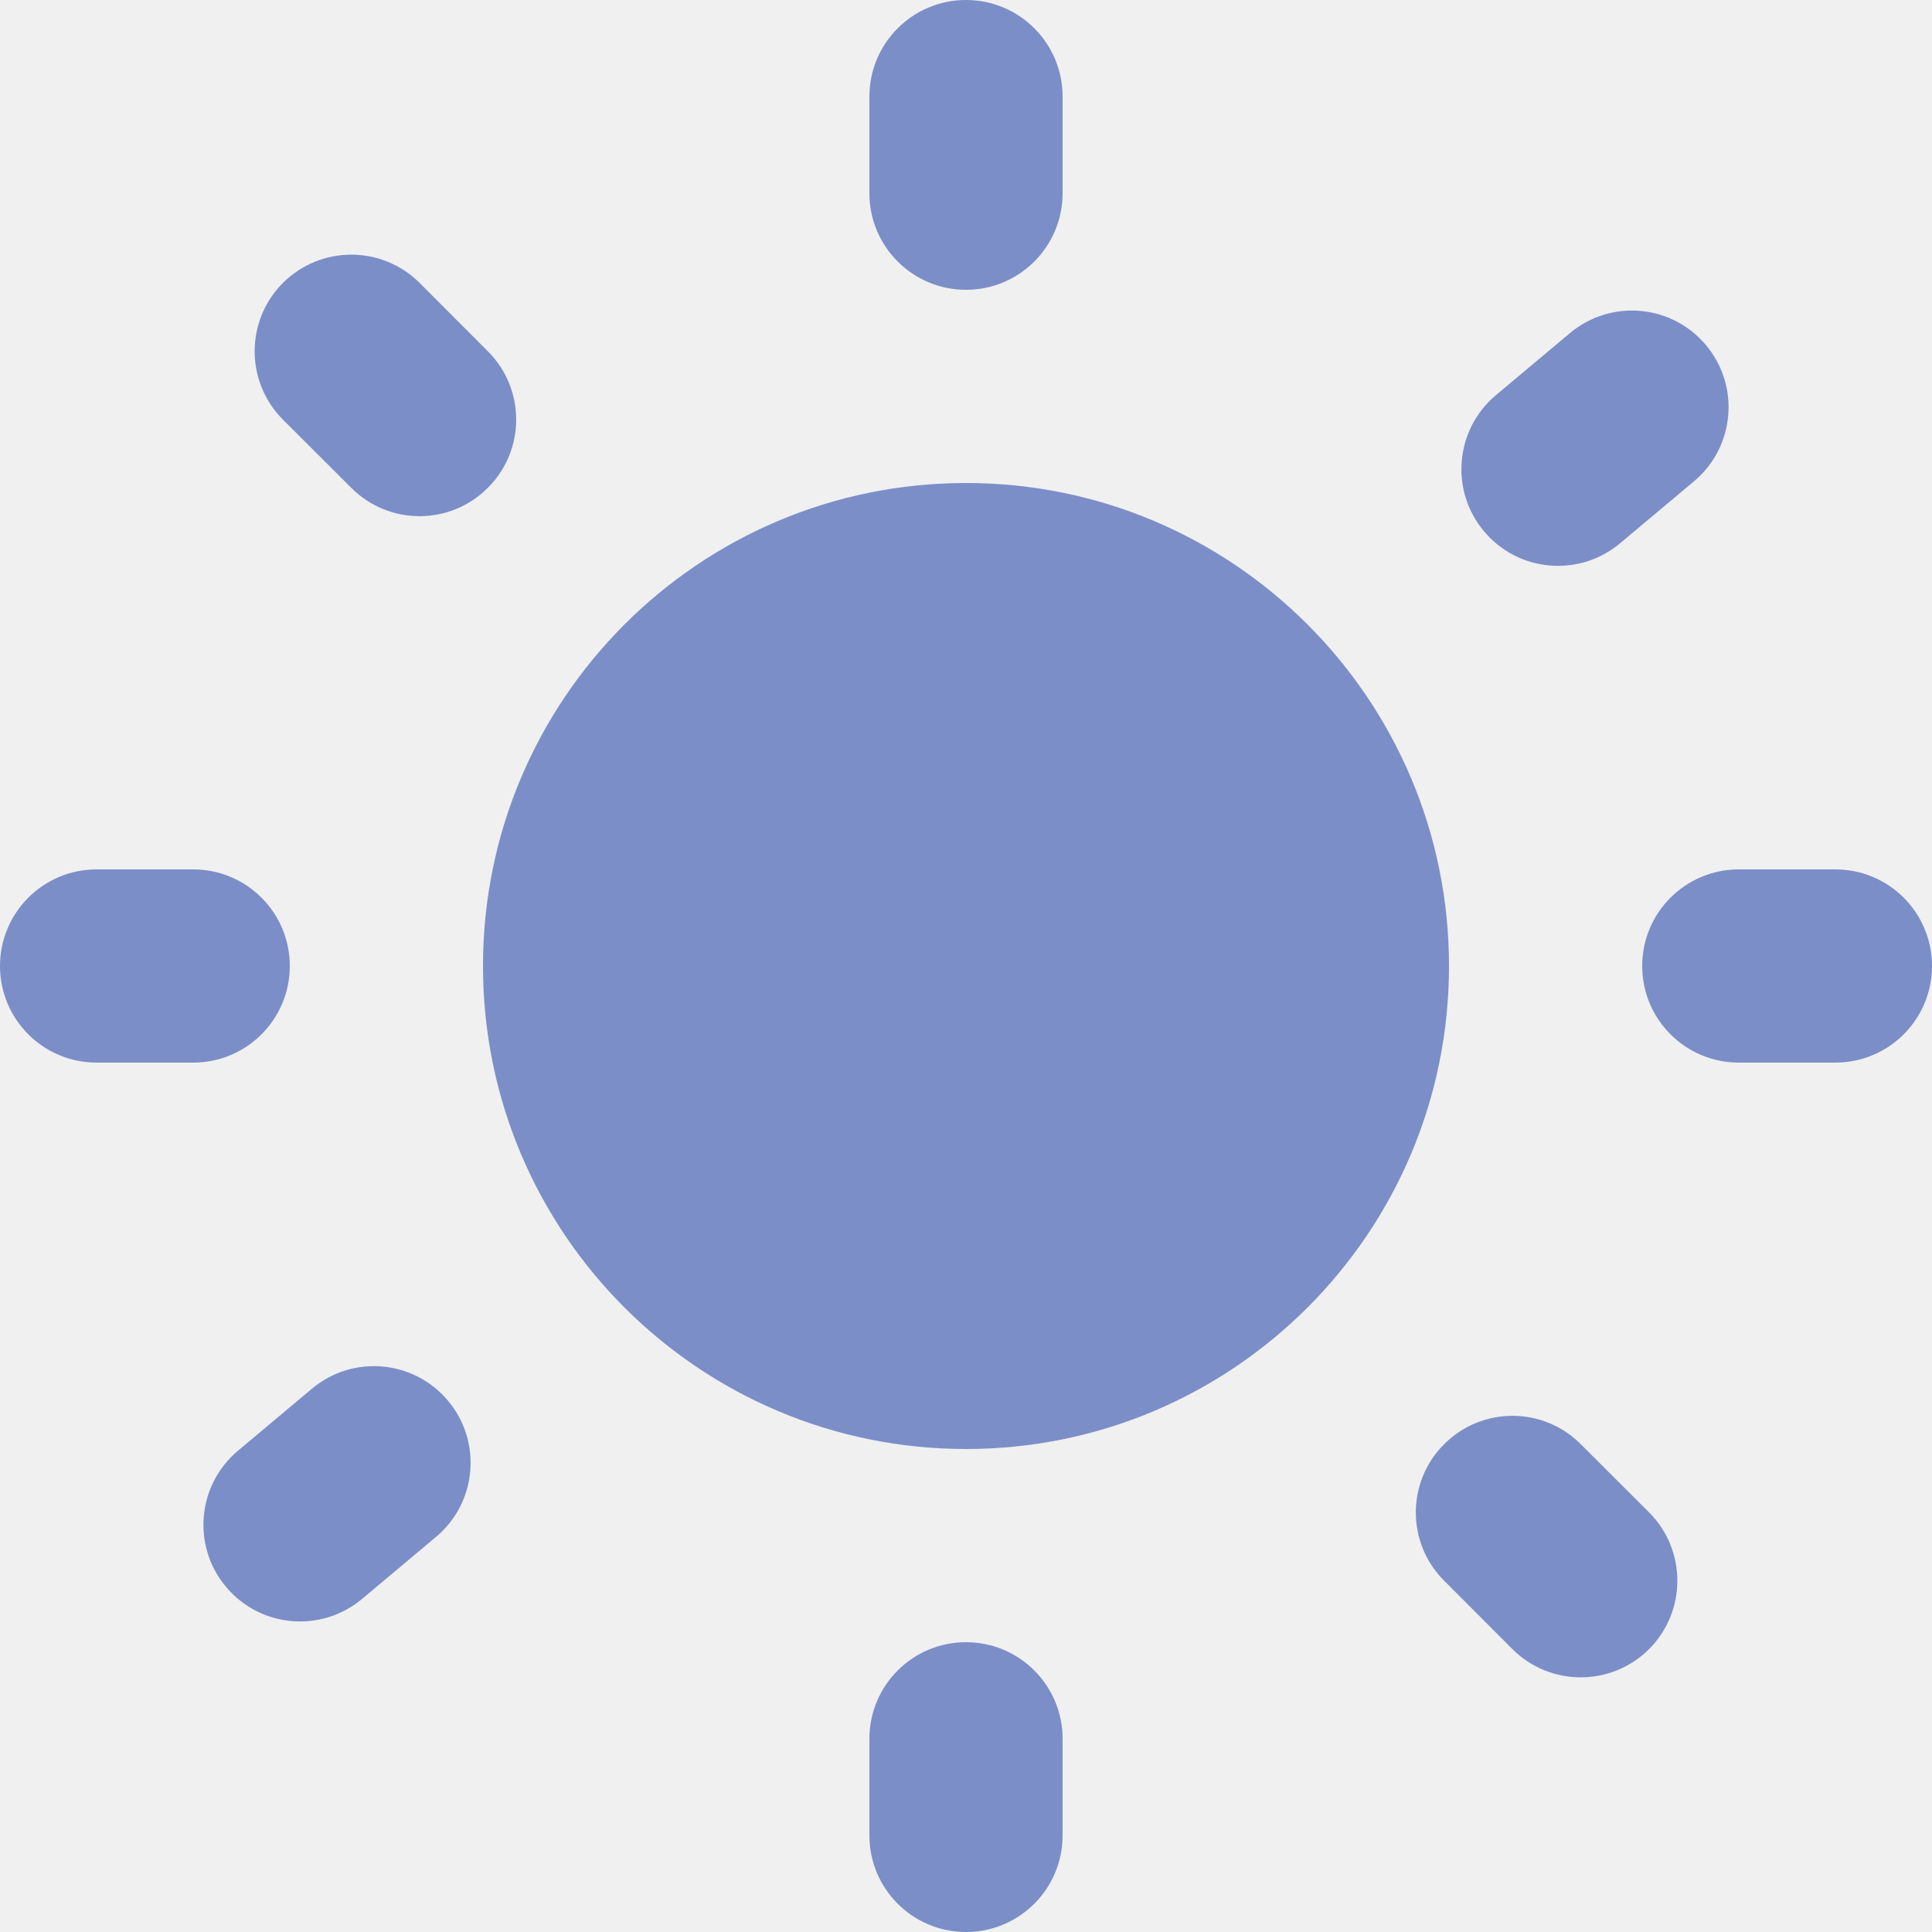
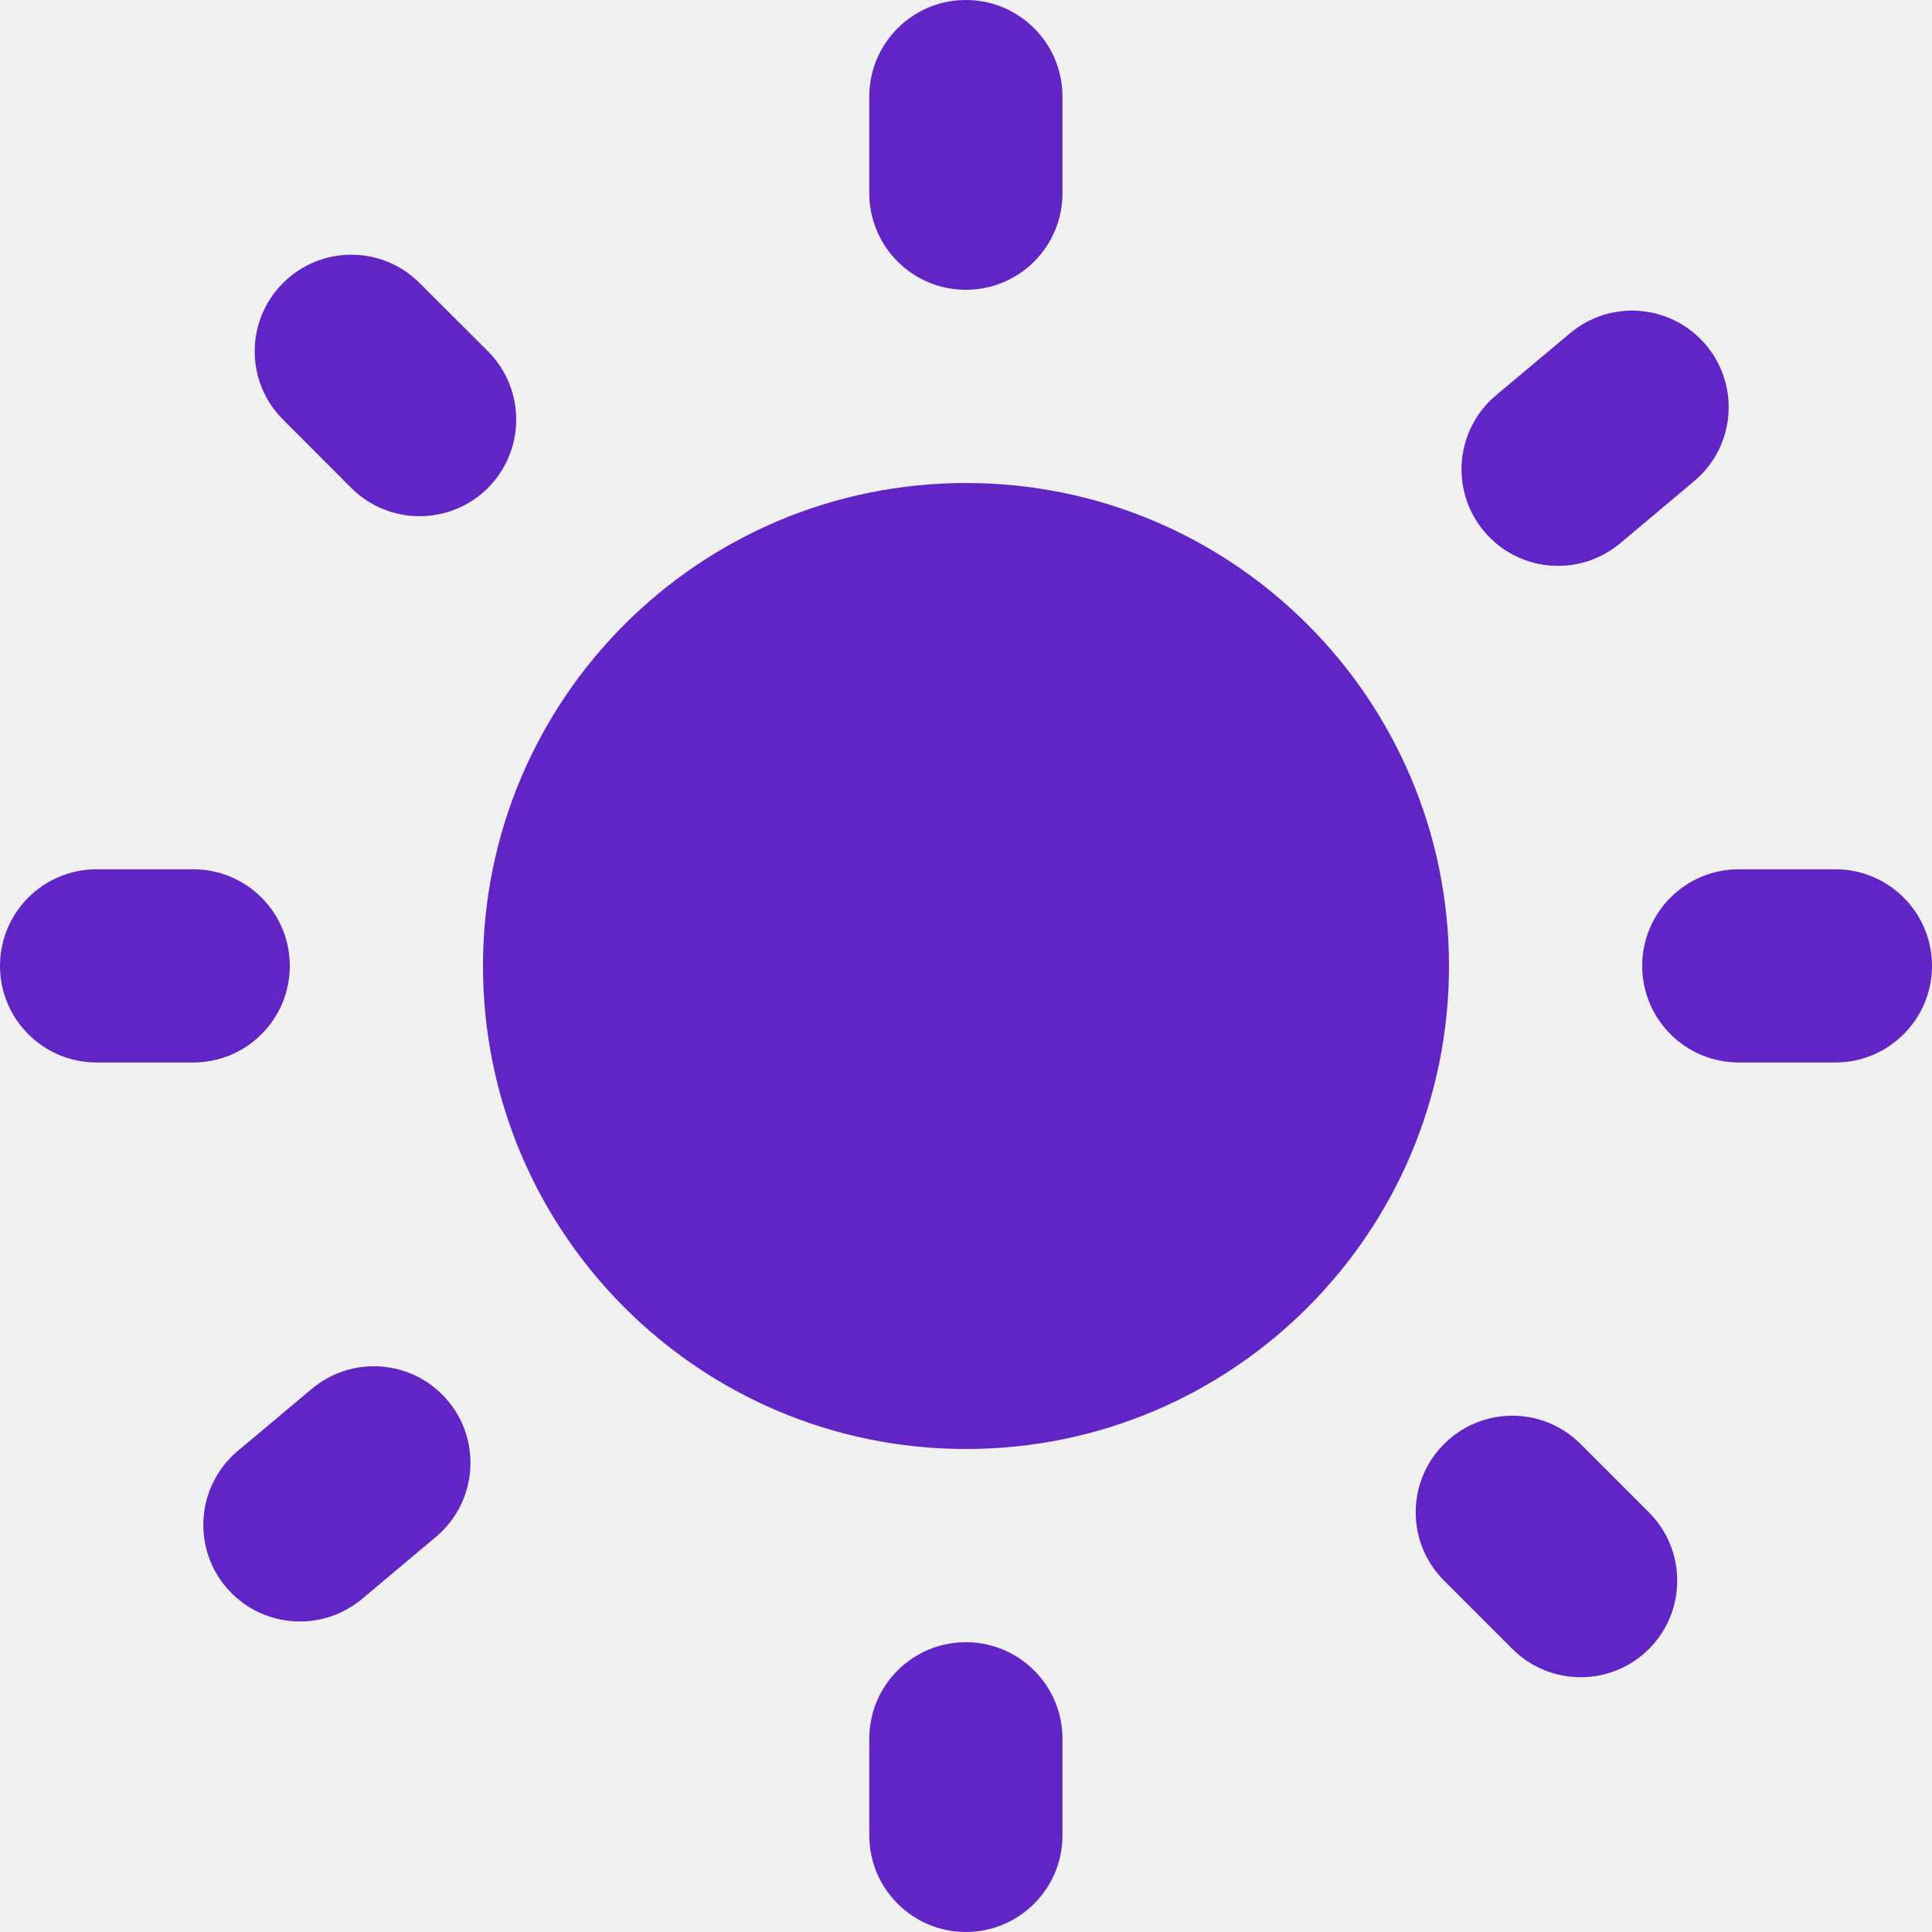
<svg xmlns="http://www.w3.org/2000/svg" width="16" height="16" viewBox="0 0 16 16" fill="none">
-   <path d="M7.2 0.8C7.2 0.358 7.558 0 8 0C8.442 0 8.8 0.358 8.8 0.8V1.6C8.8 2.042 8.442 2.4 8 2.4C7.558 2.4 7.2 2.042 7.2 1.6V0.8Z" fill="#7B8EC8" />
-   <path d="M12 8C12 10.209 10.209 12 8 12C5.791 12 4 10.209 4 8C4 5.791 5.791 4 8 4C10.209 4 12 5.791 12 8Z" fill="#7B8EC8" />
-   <path d="M8 13.6C7.558 13.6 7.2 13.958 7.2 14.4V15.2C7.2 15.642 7.558 16 8 16C8.442 16 8.8 15.642 8.8 15.2V14.4C8.8 13.958 8.442 13.6 8 13.6Z" fill="#7B8EC8" />
-   <path d="M2.343 3.475C2.031 3.162 2.031 2.656 2.343 2.343C2.656 2.031 3.162 2.031 3.475 2.343L4.04 2.909C4.353 3.221 4.353 3.728 4.04 4.04C3.728 4.353 3.221 4.353 2.909 4.04L2.343 3.475Z" fill="#7B8EC8" />
-   <path d="M11.96 11.96C11.647 12.272 11.647 12.779 11.96 13.091L12.525 13.657C12.838 13.969 13.344 13.969 13.657 13.657C13.969 13.344 13.969 12.838 13.657 12.525L13.091 11.96C12.779 11.647 12.272 11.647 11.96 11.96Z" fill="#7B8EC8" />
-   <path d="M0.8 8.8C0.358 8.8 0 8.442 0 8C0 7.558 0.358 7.2 0.8 7.2H1.6C2.042 7.2 2.4 7.558 2.4 8C2.4 8.442 2.042 8.8 1.6 8.8H0.8Z" fill="#7B8EC8" />
-   <path d="M13.6 8C13.6 8.442 13.958 8.8 14.4 8.8H15.2C15.642 8.8 16 8.442 16 8C16 7.558 15.642 7.2 15.2 7.2H14.4C13.958 7.2 13.6 7.558 13.6 8Z" fill="#7B8EC8" />
-   <path d="M2.999 13.241C2.66 13.525 2.156 13.481 1.872 13.142C1.588 12.804 1.632 12.299 1.97 12.015L2.583 11.501C2.921 11.217 3.426 11.261 3.71 11.6C3.994 11.938 3.95 12.443 3.612 12.727L2.999 13.241Z" fill="#7B8EC8" />
-   <path d="M12.29 4.4C12.574 4.739 13.078 4.783 13.417 4.499L14.03 3.985C14.368 3.701 14.412 3.196 14.128 2.858C13.844 2.519 13.34 2.475 13.001 2.759L12.388 3.273C12.05 3.557 12.006 4.062 12.29 4.4Z" fill="#7B8EC8" />
+   <g clip-path="url(#clip0_912_11)">
+     <path d="M7.199 0.8C7.199 0.358 7.557 0 7.999 0C8.441 0 8.799 0.358 8.799 0.8V1.6C8.799 2.042 8.441 2.4 7.999 2.4C7.557 2.4 7.199 2.042 7.199 1.6V0.8Z" fill="#6225C5" />
+     <path d="M12 8C12 10.209 10.209 12 8 12C5.791 12 4 10.209 4 8C4 5.791 5.791 4 8 4C10.209 4 12 5.791 12 8Z" fill="#6225C5" />
+     <path d="M7.999 13.6C7.557 13.6 7.199 13.958 7.199 14.4V15.2C7.199 15.641 7.557 16 7.999 16C8.441 16 8.799 15.641 8.799 15.2V14.4C8.799 13.958 8.441 13.6 7.999 13.6Z" fill="#6225C5" />
+     <path d="M2.344 3.475C2.031 3.163 2.031 2.656 2.344 2.344C2.656 2.031 3.163 2.031 3.475 2.344L4.041 2.909C4.353 3.222 4.353 3.728 4.041 4.041C3.728 4.353 3.222 4.353 2.909 4.041L2.344 3.475Z" fill="#6225C5" />
+     <path d="M11.959 11.959C11.646 12.271 11.646 12.778 11.959 13.09L12.525 13.656C12.837 13.968 13.344 13.968 13.656 13.656C13.968 13.344 13.968 12.837 13.656 12.525L13.09 11.959C12.778 11.646 12.271 11.646 11.959 11.959Z" fill="#6225C5" />
+     <path d="M0.8 8.799C0.358 8.799 0 8.441 0 7.999C0 7.557 0.358 7.199 0.8 7.199H1.6C2.042 7.199 2.4 7.557 2.4 7.999C2.4 8.441 2.042 8.799 1.6 8.799H0.8Z" fill="#6225C5" />
+     <path d="M13.6 7.999C13.6 8.441 13.958 8.799 14.4 8.799H15.2C15.641 8.799 16 8.441 16 7.999C16 7.557 15.641 7.199 15.2 7.199H14.4C13.958 7.199 13.6 7.557 13.6 7.999Z" fill="#6225C5" />
+     <path d="M2.998 13.242C2.659 13.525 2.155 13.481 1.871 13.143C1.587 12.805 1.631 12.3 1.969 12.016L2.582 11.502C2.921 11.218 3.425 11.262 3.709 11.6C3.993 11.939 3.949 12.443 3.611 12.727L2.998 13.242Z" fill="#6225C5" />
+     <path d="M12.291 4.401C12.575 4.739 13.079 4.783 13.418 4.499L14.03 3.985C14.369 3.701 14.413 3.197 14.129 2.858C13.845 2.52 13.341 2.475 13.002 2.76L12.389 3.274C12.051 3.558 12.007 4.062 12.291 4.401Z" fill="#6225C5" />
+   </g>
+   <defs>
+     <clipPath id="clip0_912_11">
+       <rect width="16" height="16" fill="white" />
+     </clipPath>
+   </defs>
</svg>
